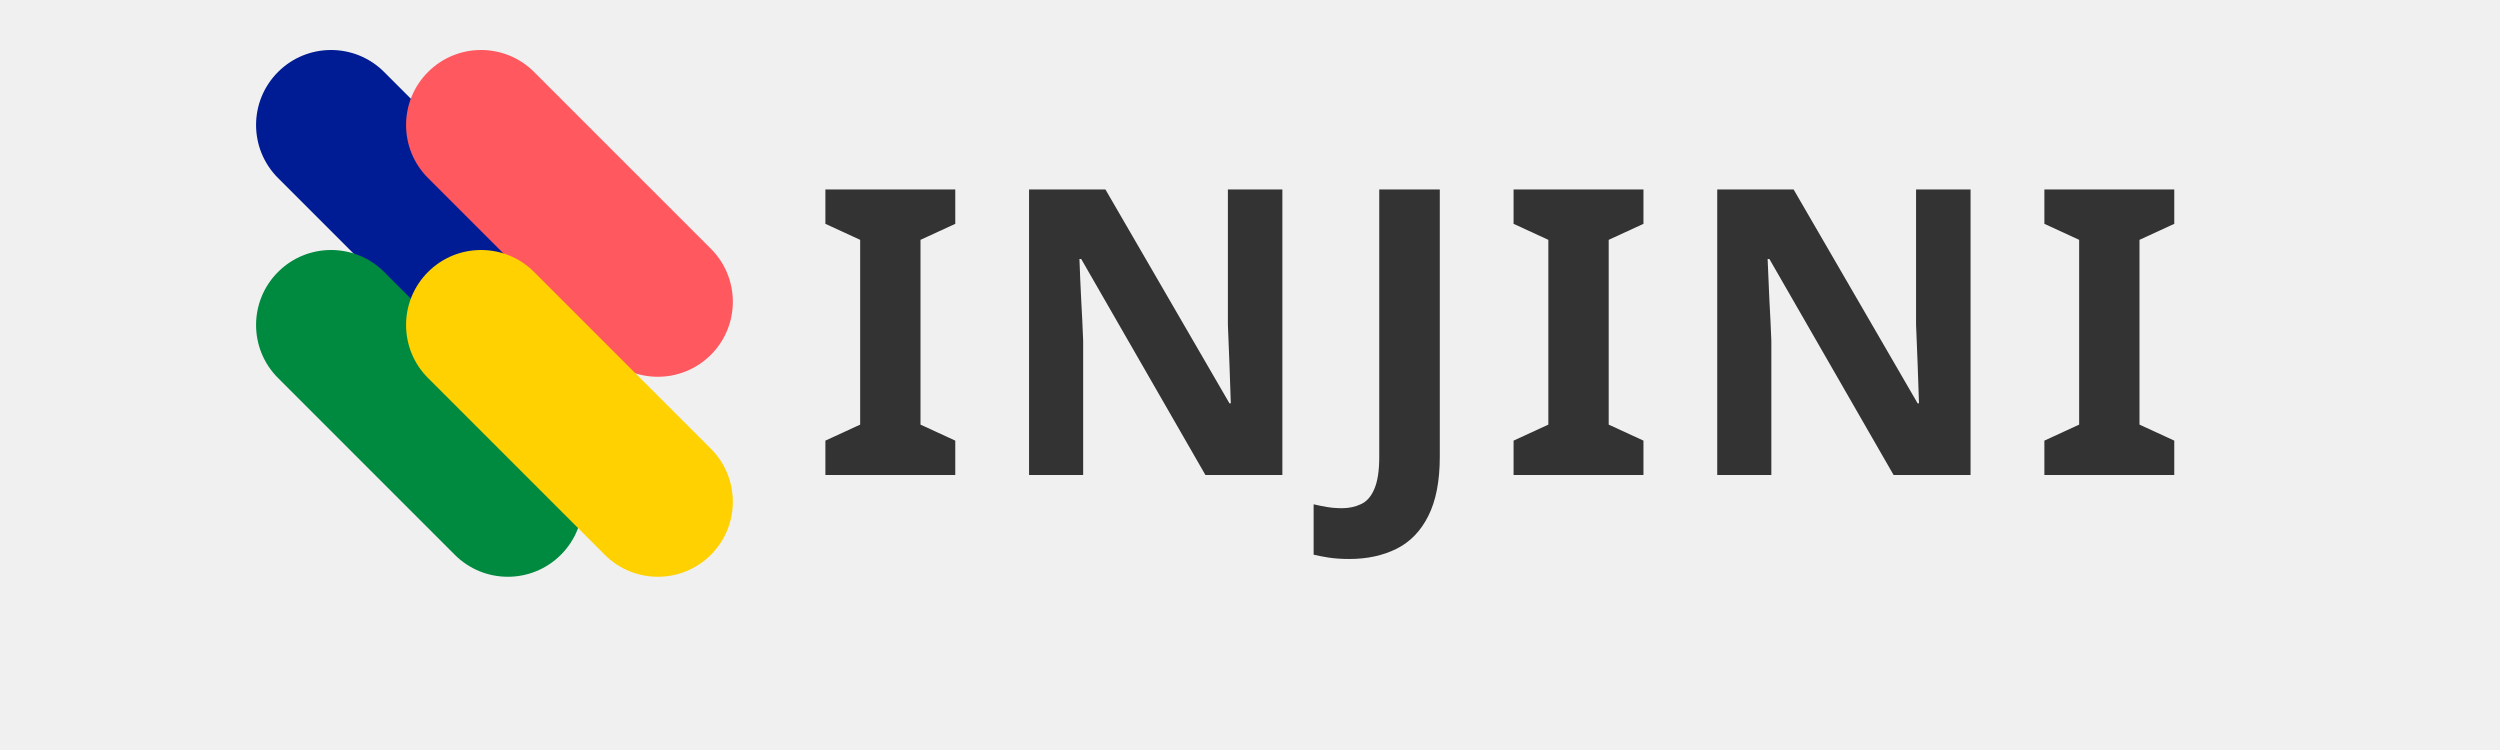
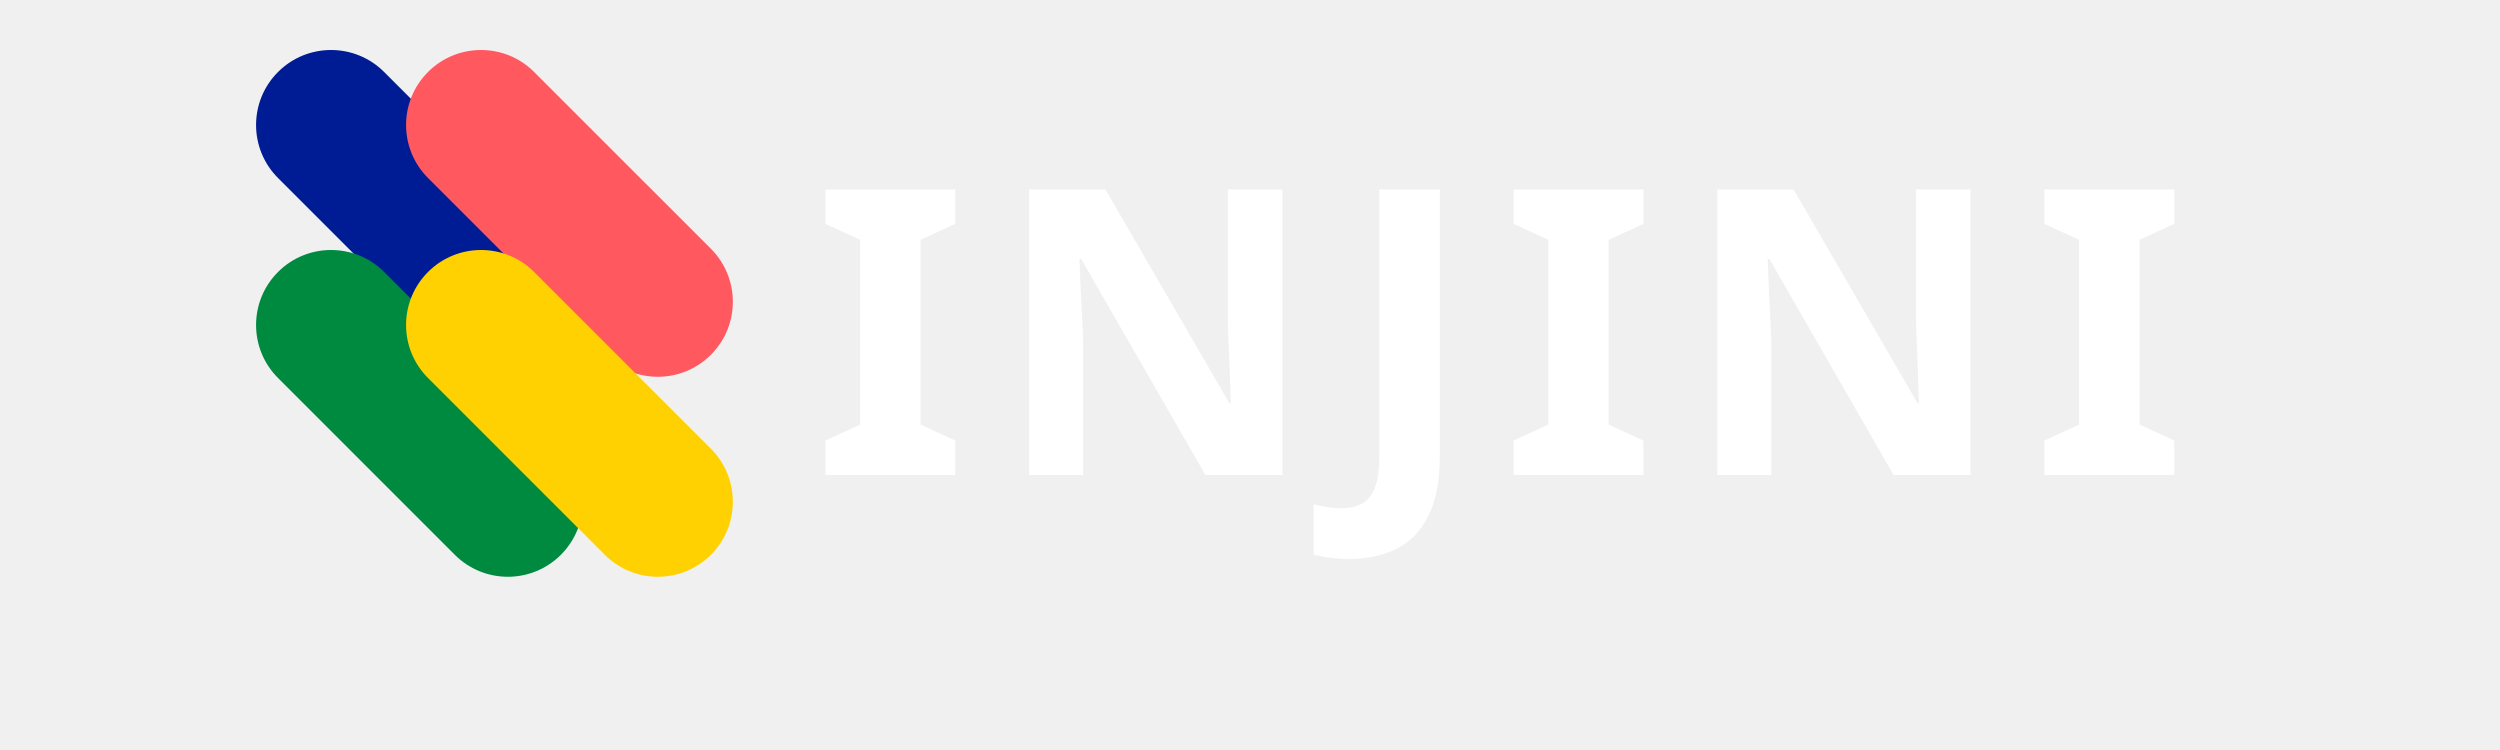
<svg xmlns="http://www.w3.org/2000/svg" width="200" height="60" viewBox="0 0 200 60" fill="none">
  <g transform="translate(10, 10) scale(0.8)">
    <rect x="10" y="0" width="15" height="40" rx="7.5" transform="rotate(-45 10 0)" fill="#001c94" />
    <rect x="25" y="0" width="15" height="40" rx="7.5" transform="rotate(-45 25 0)" fill="#ff585f" />
    <rect x="10" y="20" width="15" height="40" rx="7.5" transform="rotate(-45 10 20)" fill="#008a40" />
    <rect x="25" y="20" width="15" height="40" rx="7.5" transform="rotate(-45 25 20)" fill="#ffd100" />
  </g>
-   <text x="65" y="38" font-family="Montserrat, sans-serif" font-weight="700" font-size="32" letter-spacing="2" fill="#333333">INJINI</text>
+   <text x="65" y="38" font-family="Montserrat, sans-serif" font-weight="700" font-size="32" letter-spacing="2" fill="#FFFFFF">INJINI</text>
</svg>
